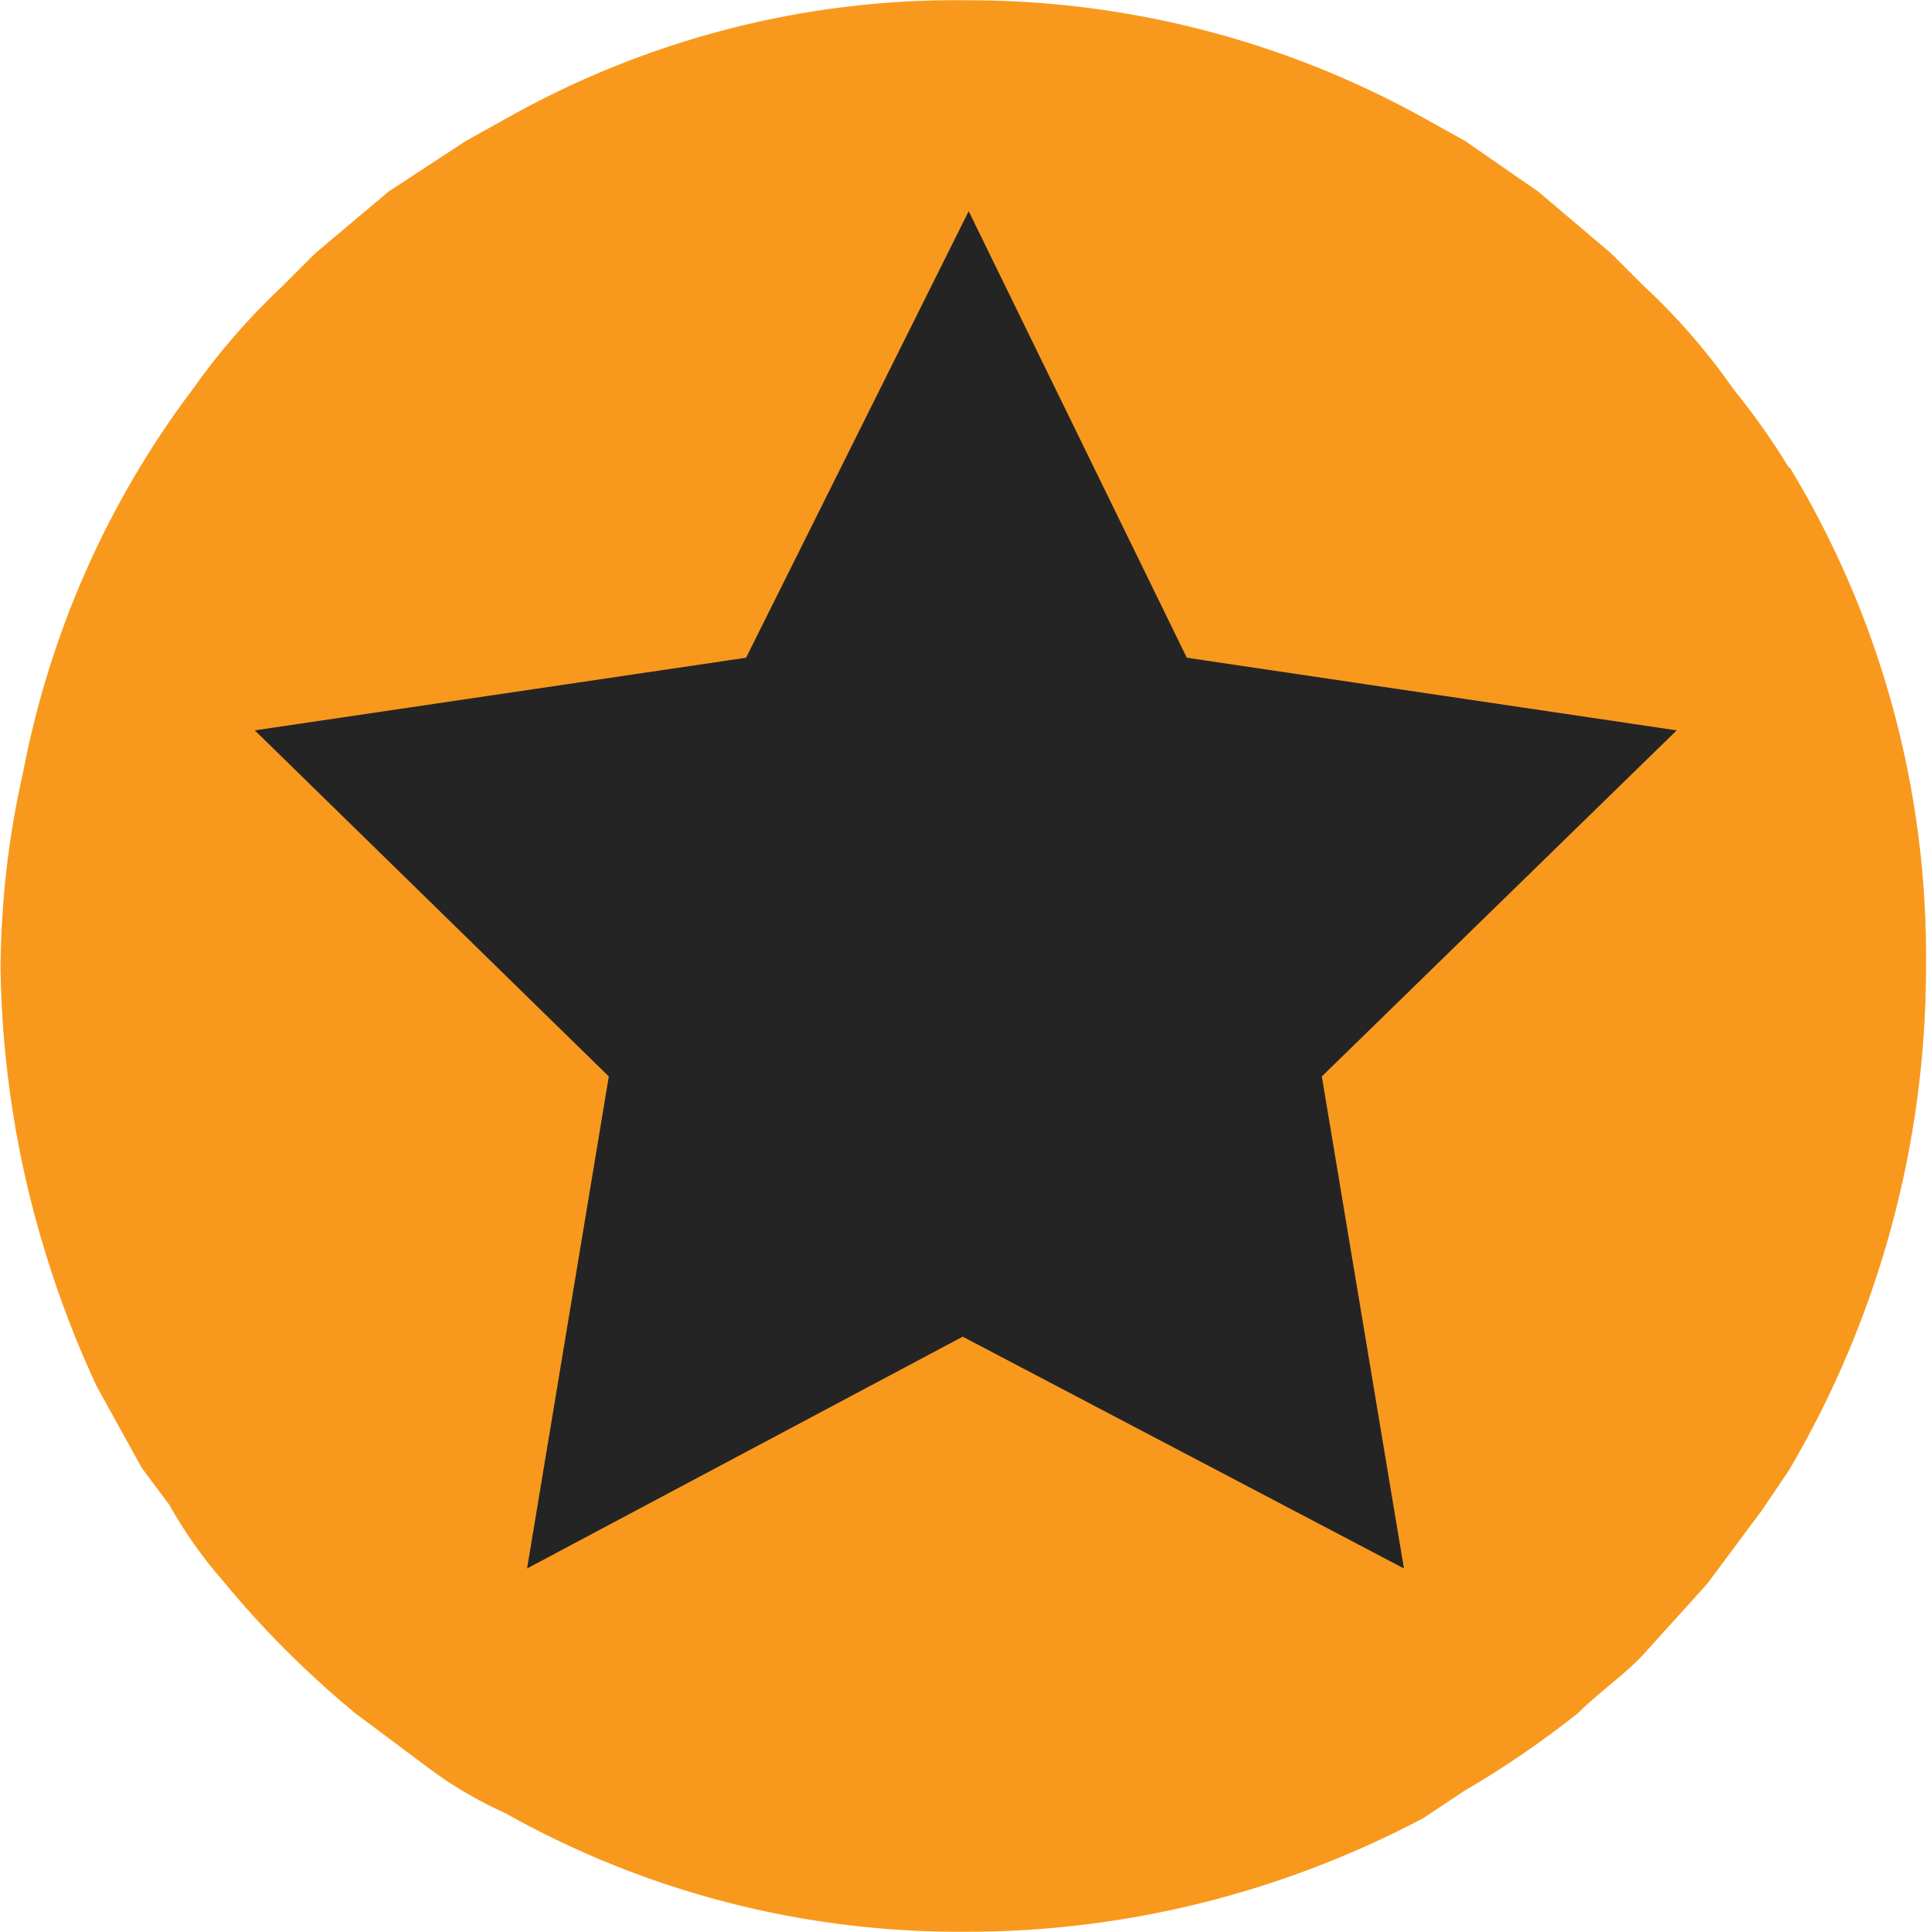
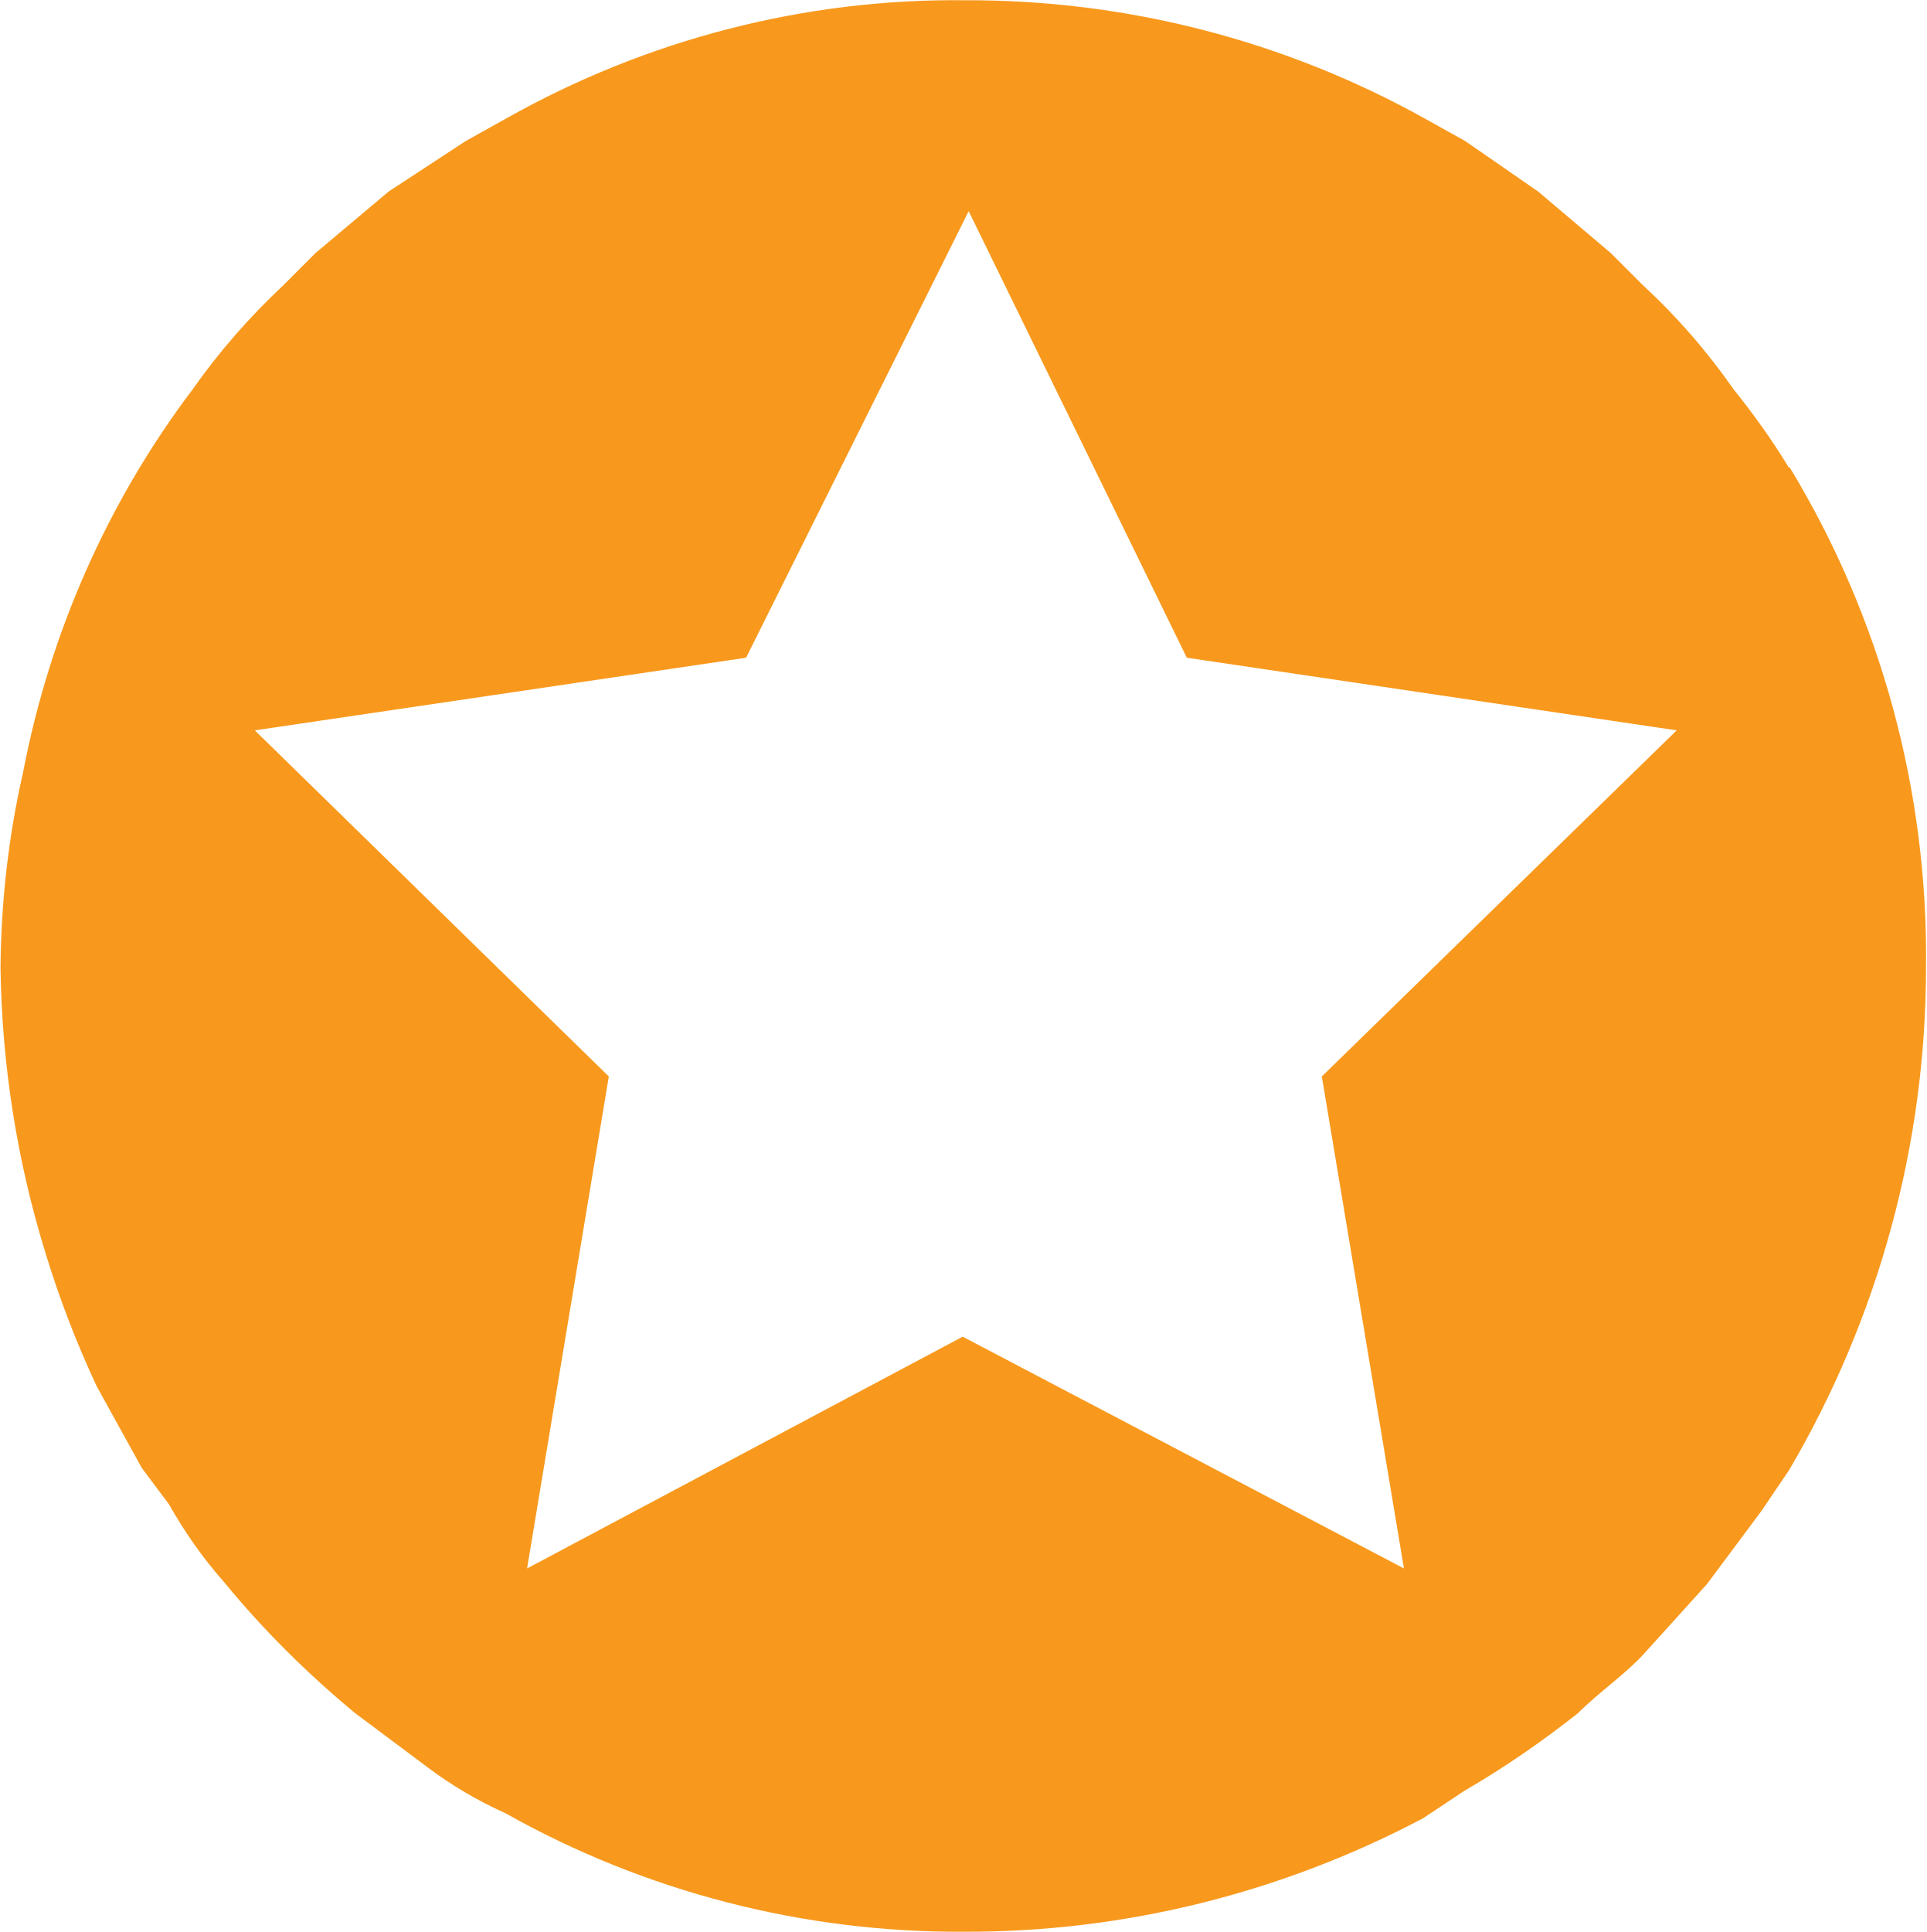
<svg xmlns="http://www.w3.org/2000/svg" version="1.2" viewBox="0 0 1544 1548" width="1544" height="1548">
  <style>
- 		.s0 { fill: #242424 } 
+ 		.s0 { fill: transparent } 
		.s1 { fill: #f8991d } 
	</style>
  <g id="Layer">
    <g id="Path_2344_3_">
      <path id="Shape 1" class="s0" d="m780.4 1404.5c-360.7 0-652.3-283.2-652.3-633.5 0-350.3 291.6-633.5 652.3-633.5 360.7 0 652.2 283.2 652.2 633.5 0 350.3-291.5 633.5-652.2 633.5z" />
    </g>
    <g id="Layer">
      <g id="Layer">
        <path id="Layer" fill-rule="evenodd" class="s1" d="m1432.6 374.2v0.2h1.6c73.1 120.3 111 259.6 109.3 400.7 0 141.7-38.1 281.1-109.8 402.9l-22 32.5-43.7 58.7-49.3 54.5c-14.8 16.8-36.3 31.2-54.4 49.2-28.5 22.5-59.2 43.7-90.8 62l-33.1 22c-113.5 59.9-239.5 91.3-368 90.9-128.7 0.7-255.5-32-367.6-95.1-21.8-9.8-42.7-22-61.8-36.4l-58.6-43.8c-38.1-31.6-73.6-66.7-105.2-105.3-16.6-18.7-31.4-39.9-43.8-61.9l-21.7-29-36.4-65.9c-15.9-34.2-29.4-69.1-40.5-105.3-23.1-74.3-35.3-151.7-36.4-229.8 0.5-52.7 6.3-104.8 18.1-156.5 21.3-111.2 67.5-216.3 135.7-306.6 21.3-30.3 45.7-58.2 72.9-83.7l25.7-25.7 58.6-49.3 61.8-40.5 32.5-18.1c112.3-63.3 239.3-96.2 368-94.7 128.9-0.4 255.4 32.1 368 94.7l32.5 18.1 58.5 40.5 58.2 49.3 25.7 25.7c27.2 25.1 51.6 53.2 72.9 83.7 15.9 19.7 30.5 40.2 43.8 62zm-481.5 152.8l-174.8-357.8-178.4 357.8-393.7 58.2 283.7 277.3-65.5 394.2 349.1-185.7 353.6 185.7-65.8-394.2 284.4-277.3z" />
      </g>
    </g>
  </g>
</svg>
